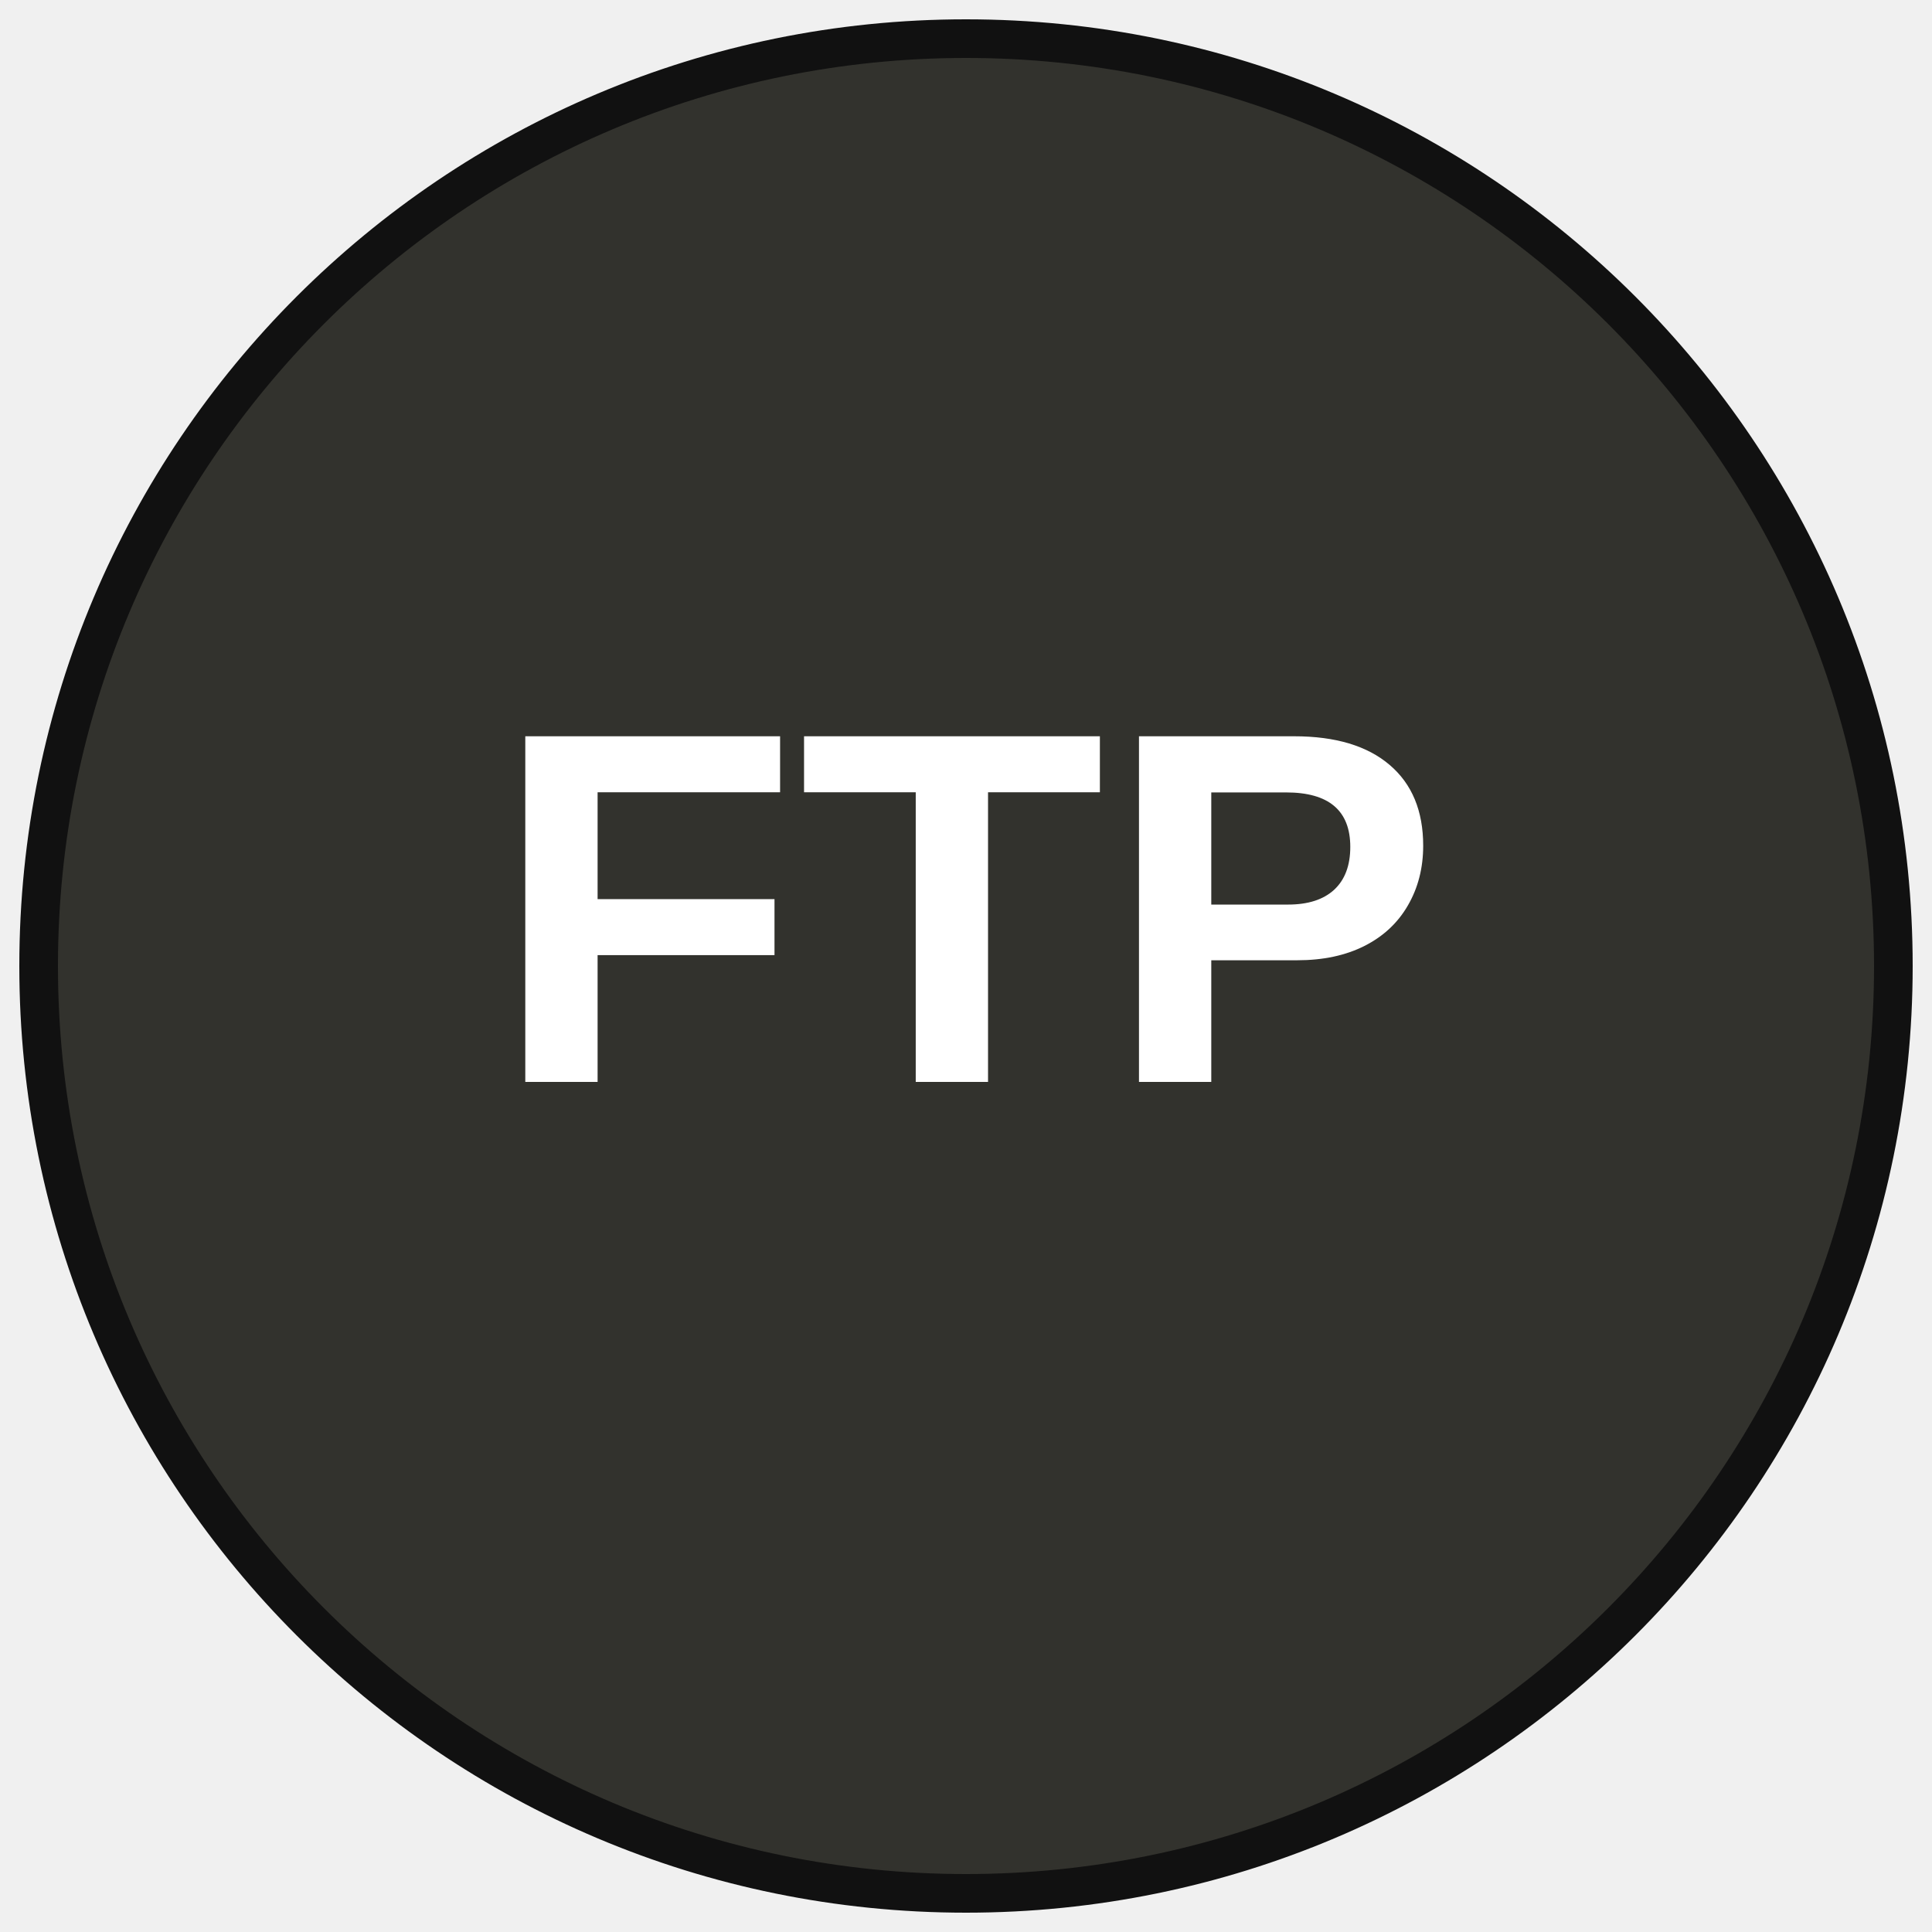
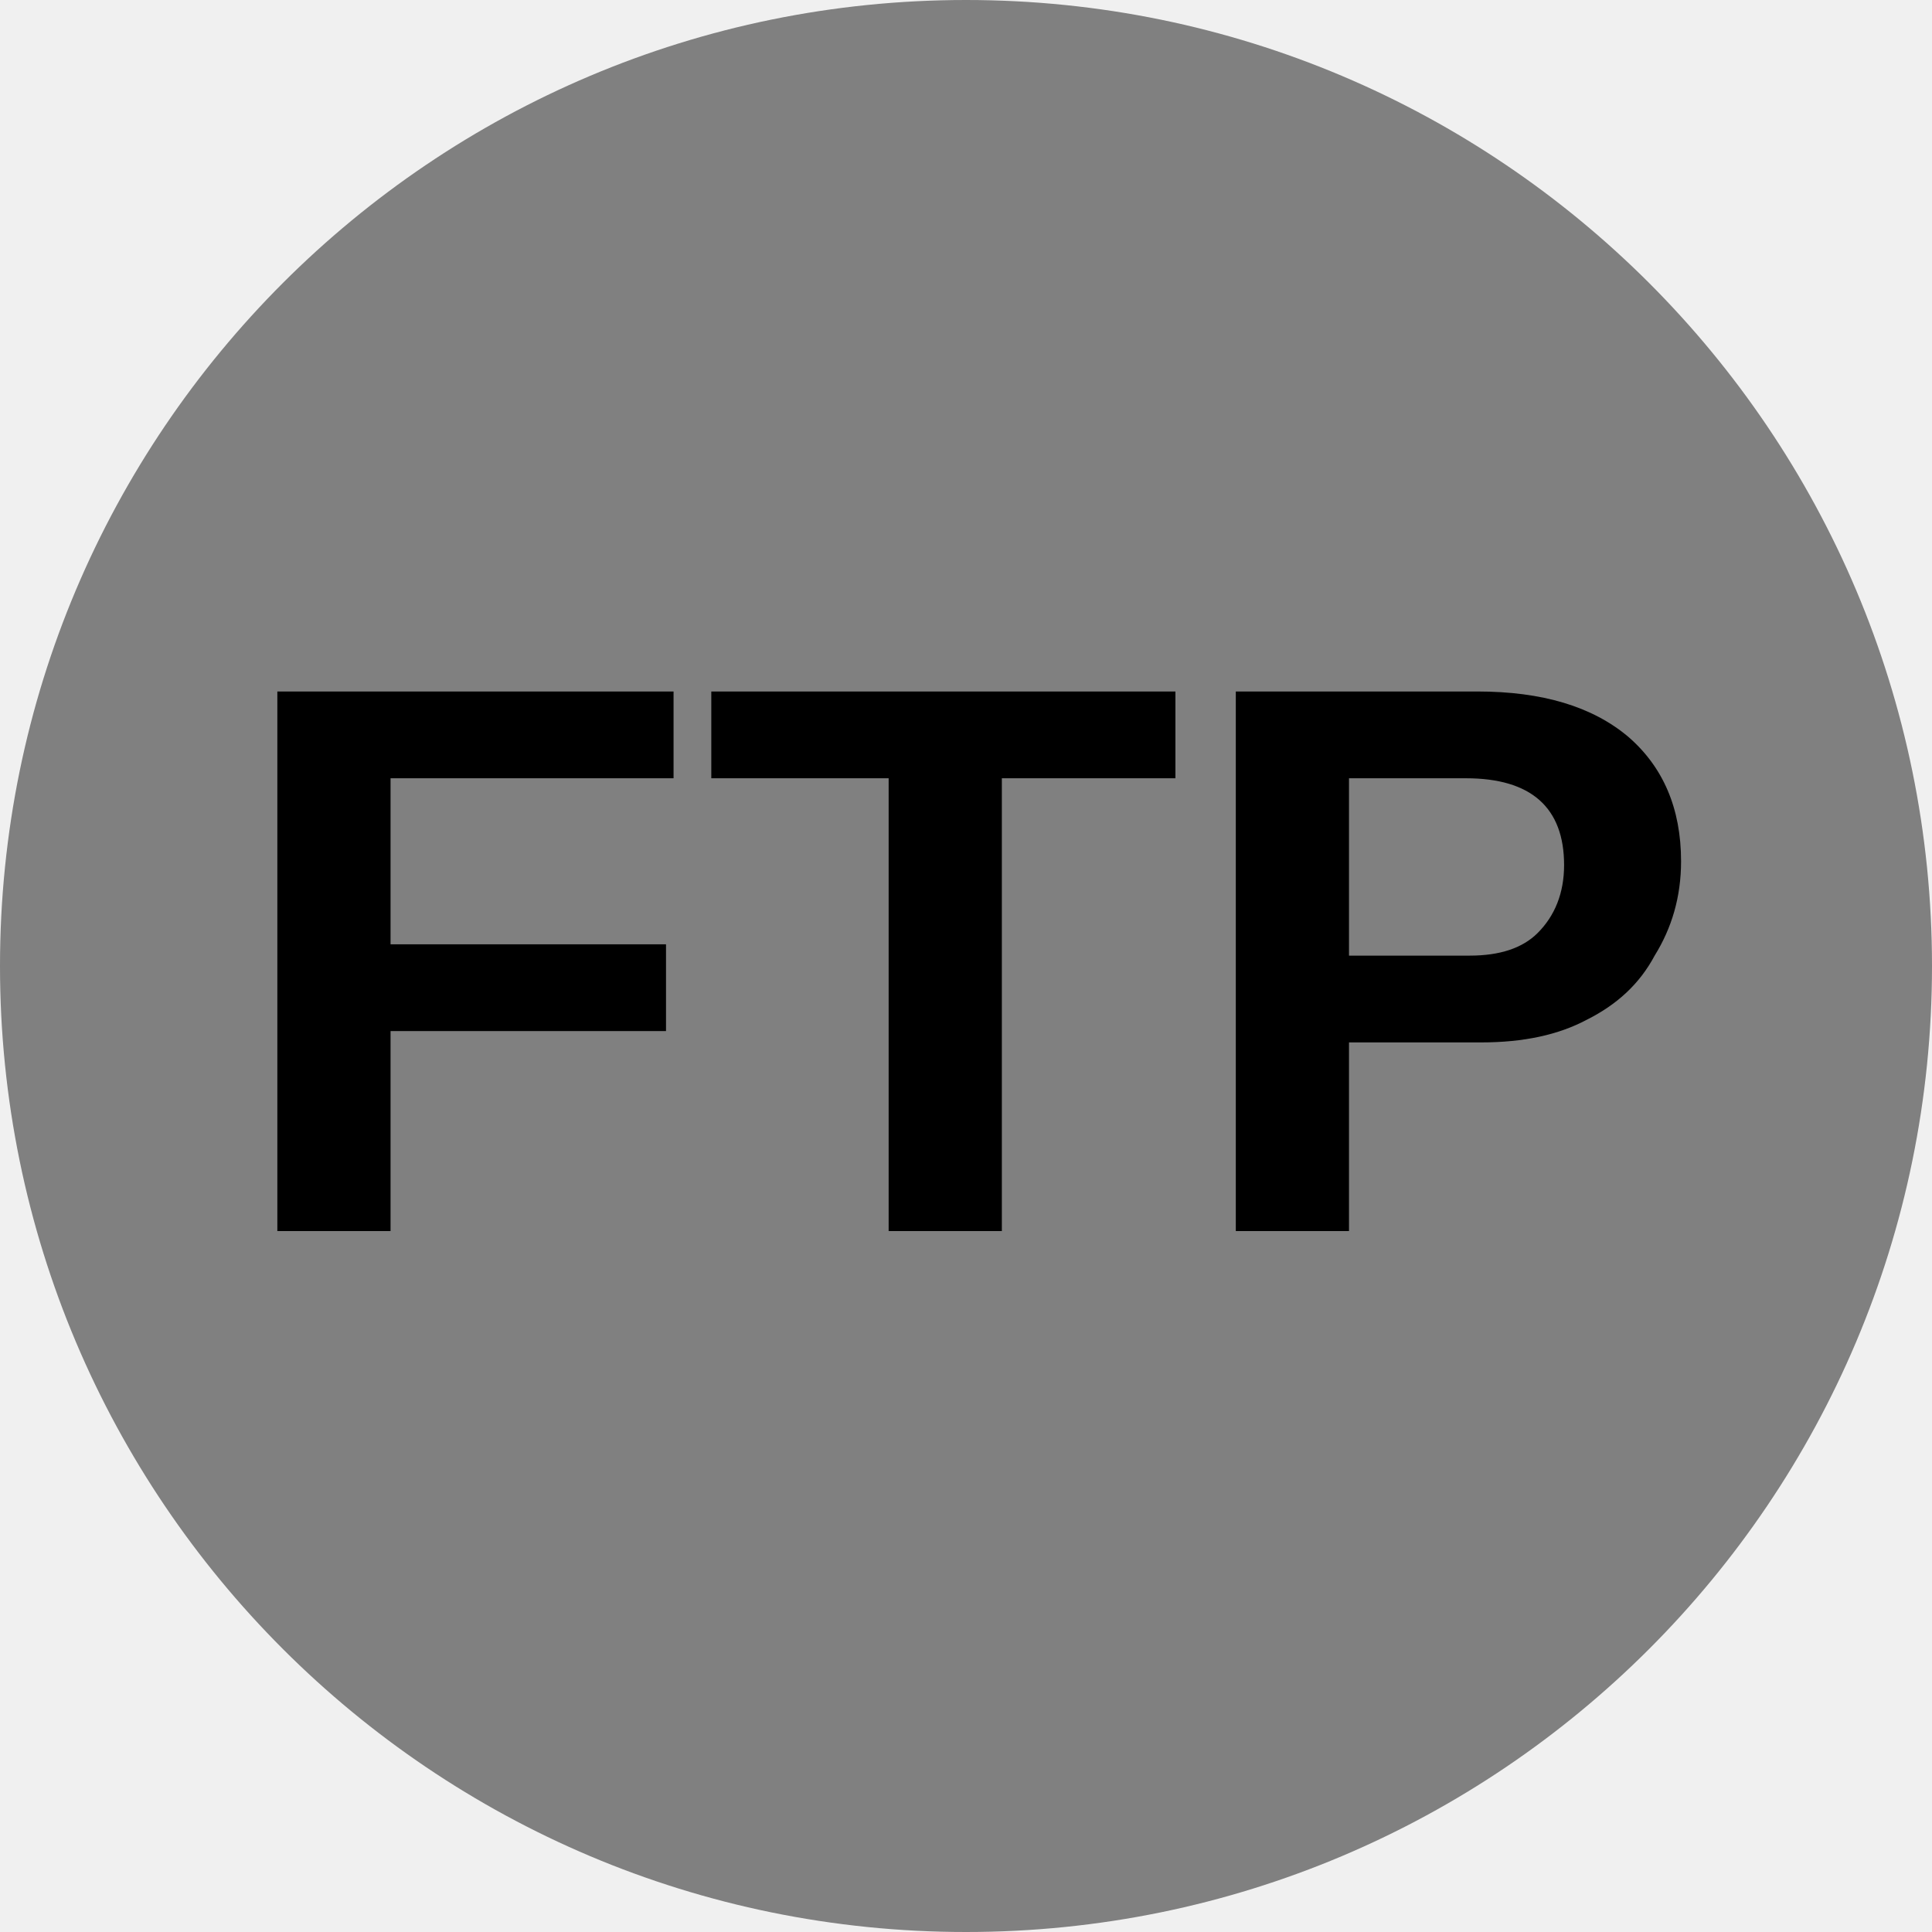
- <svg xmlns="http://www.w3.org/2000/svg" width="200" height="200" viewBox="0 0 200 200">
-   <circle cx="100" cy="100" r="96" fill="#32322D" stroke="#111" stroke-width="4" />
-   <text x="100" y="112" text-anchor="middle" font-family="Arial,Helvetica,sans-serif" font-size="52" font-weight="700" fill="#FFFFFF">FTP</text>
+ <svg xmlns="http://www.w3.org/2000/svg" version="1.1" viewBox="0 0 8 8">
+   <circle cx="4" cy="4" r="4" fill="gray" />
+   <text x="4" y="5.1" fill="#000000" font-family="Arial" font-size="3.25px" font-weight="700" text-anchor="middle" lengthAdjust="spacingAndGlyphs" textLength="7.2">FTP</text>
</svg>
